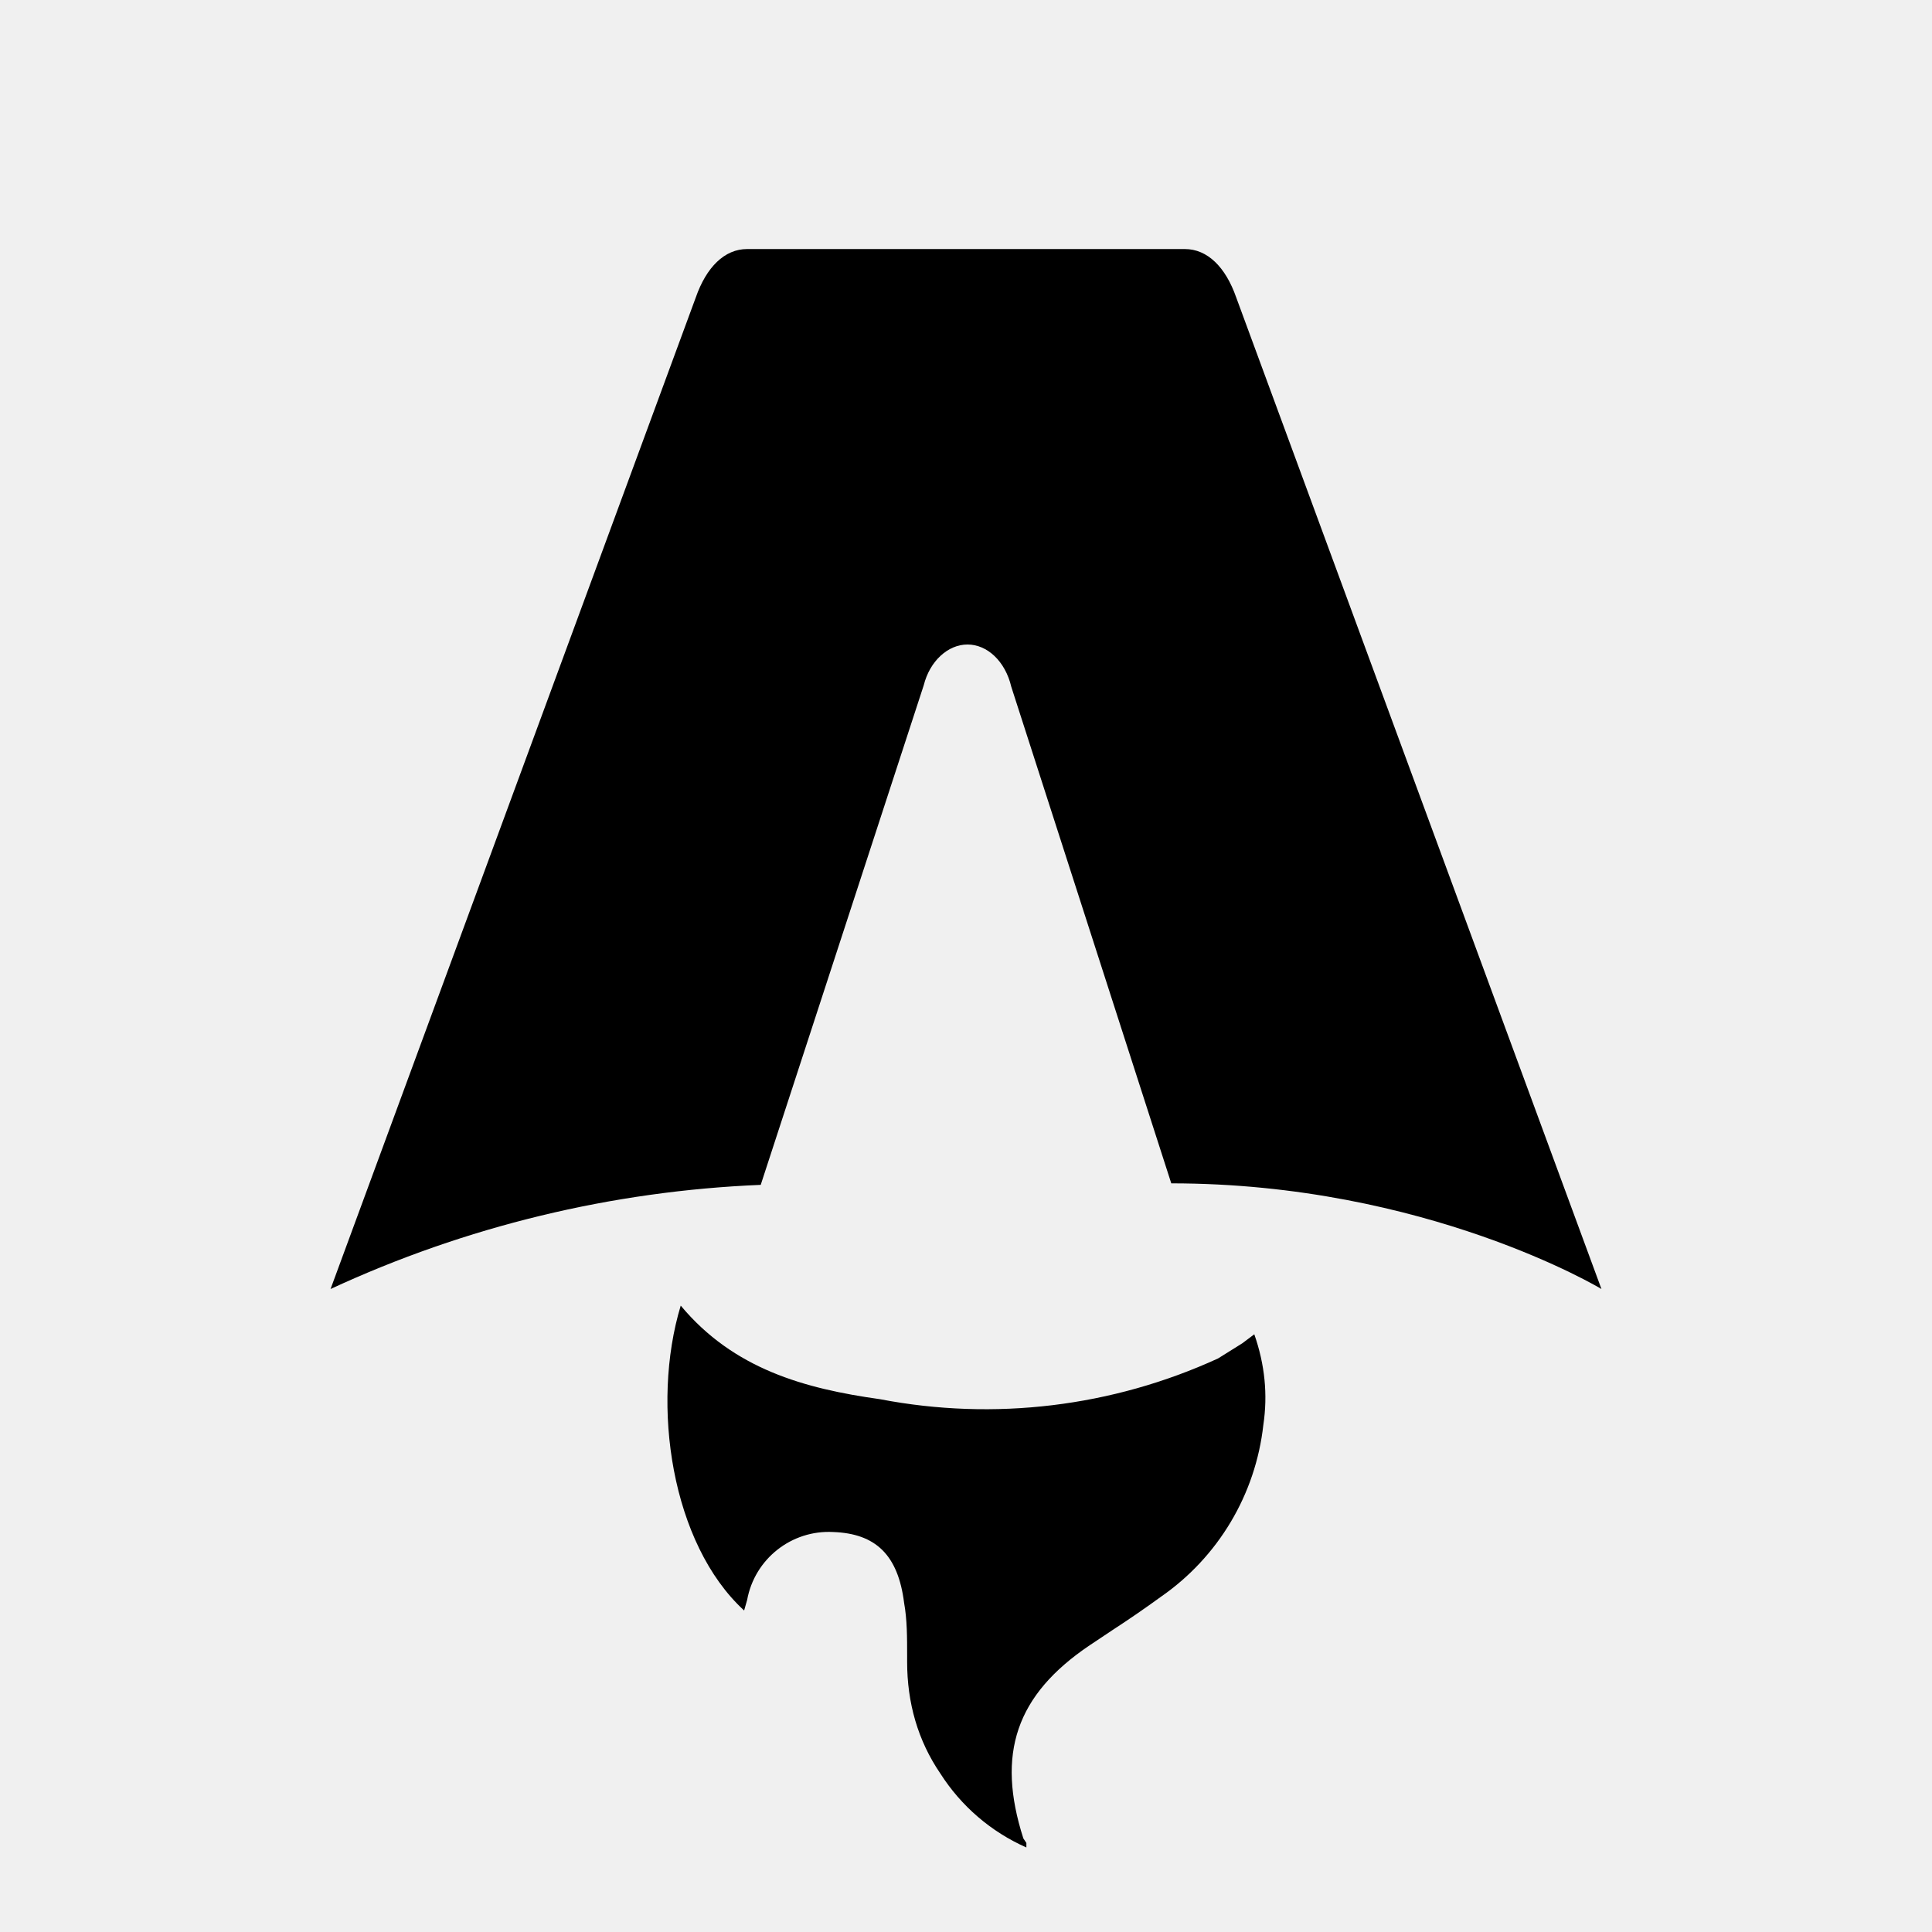
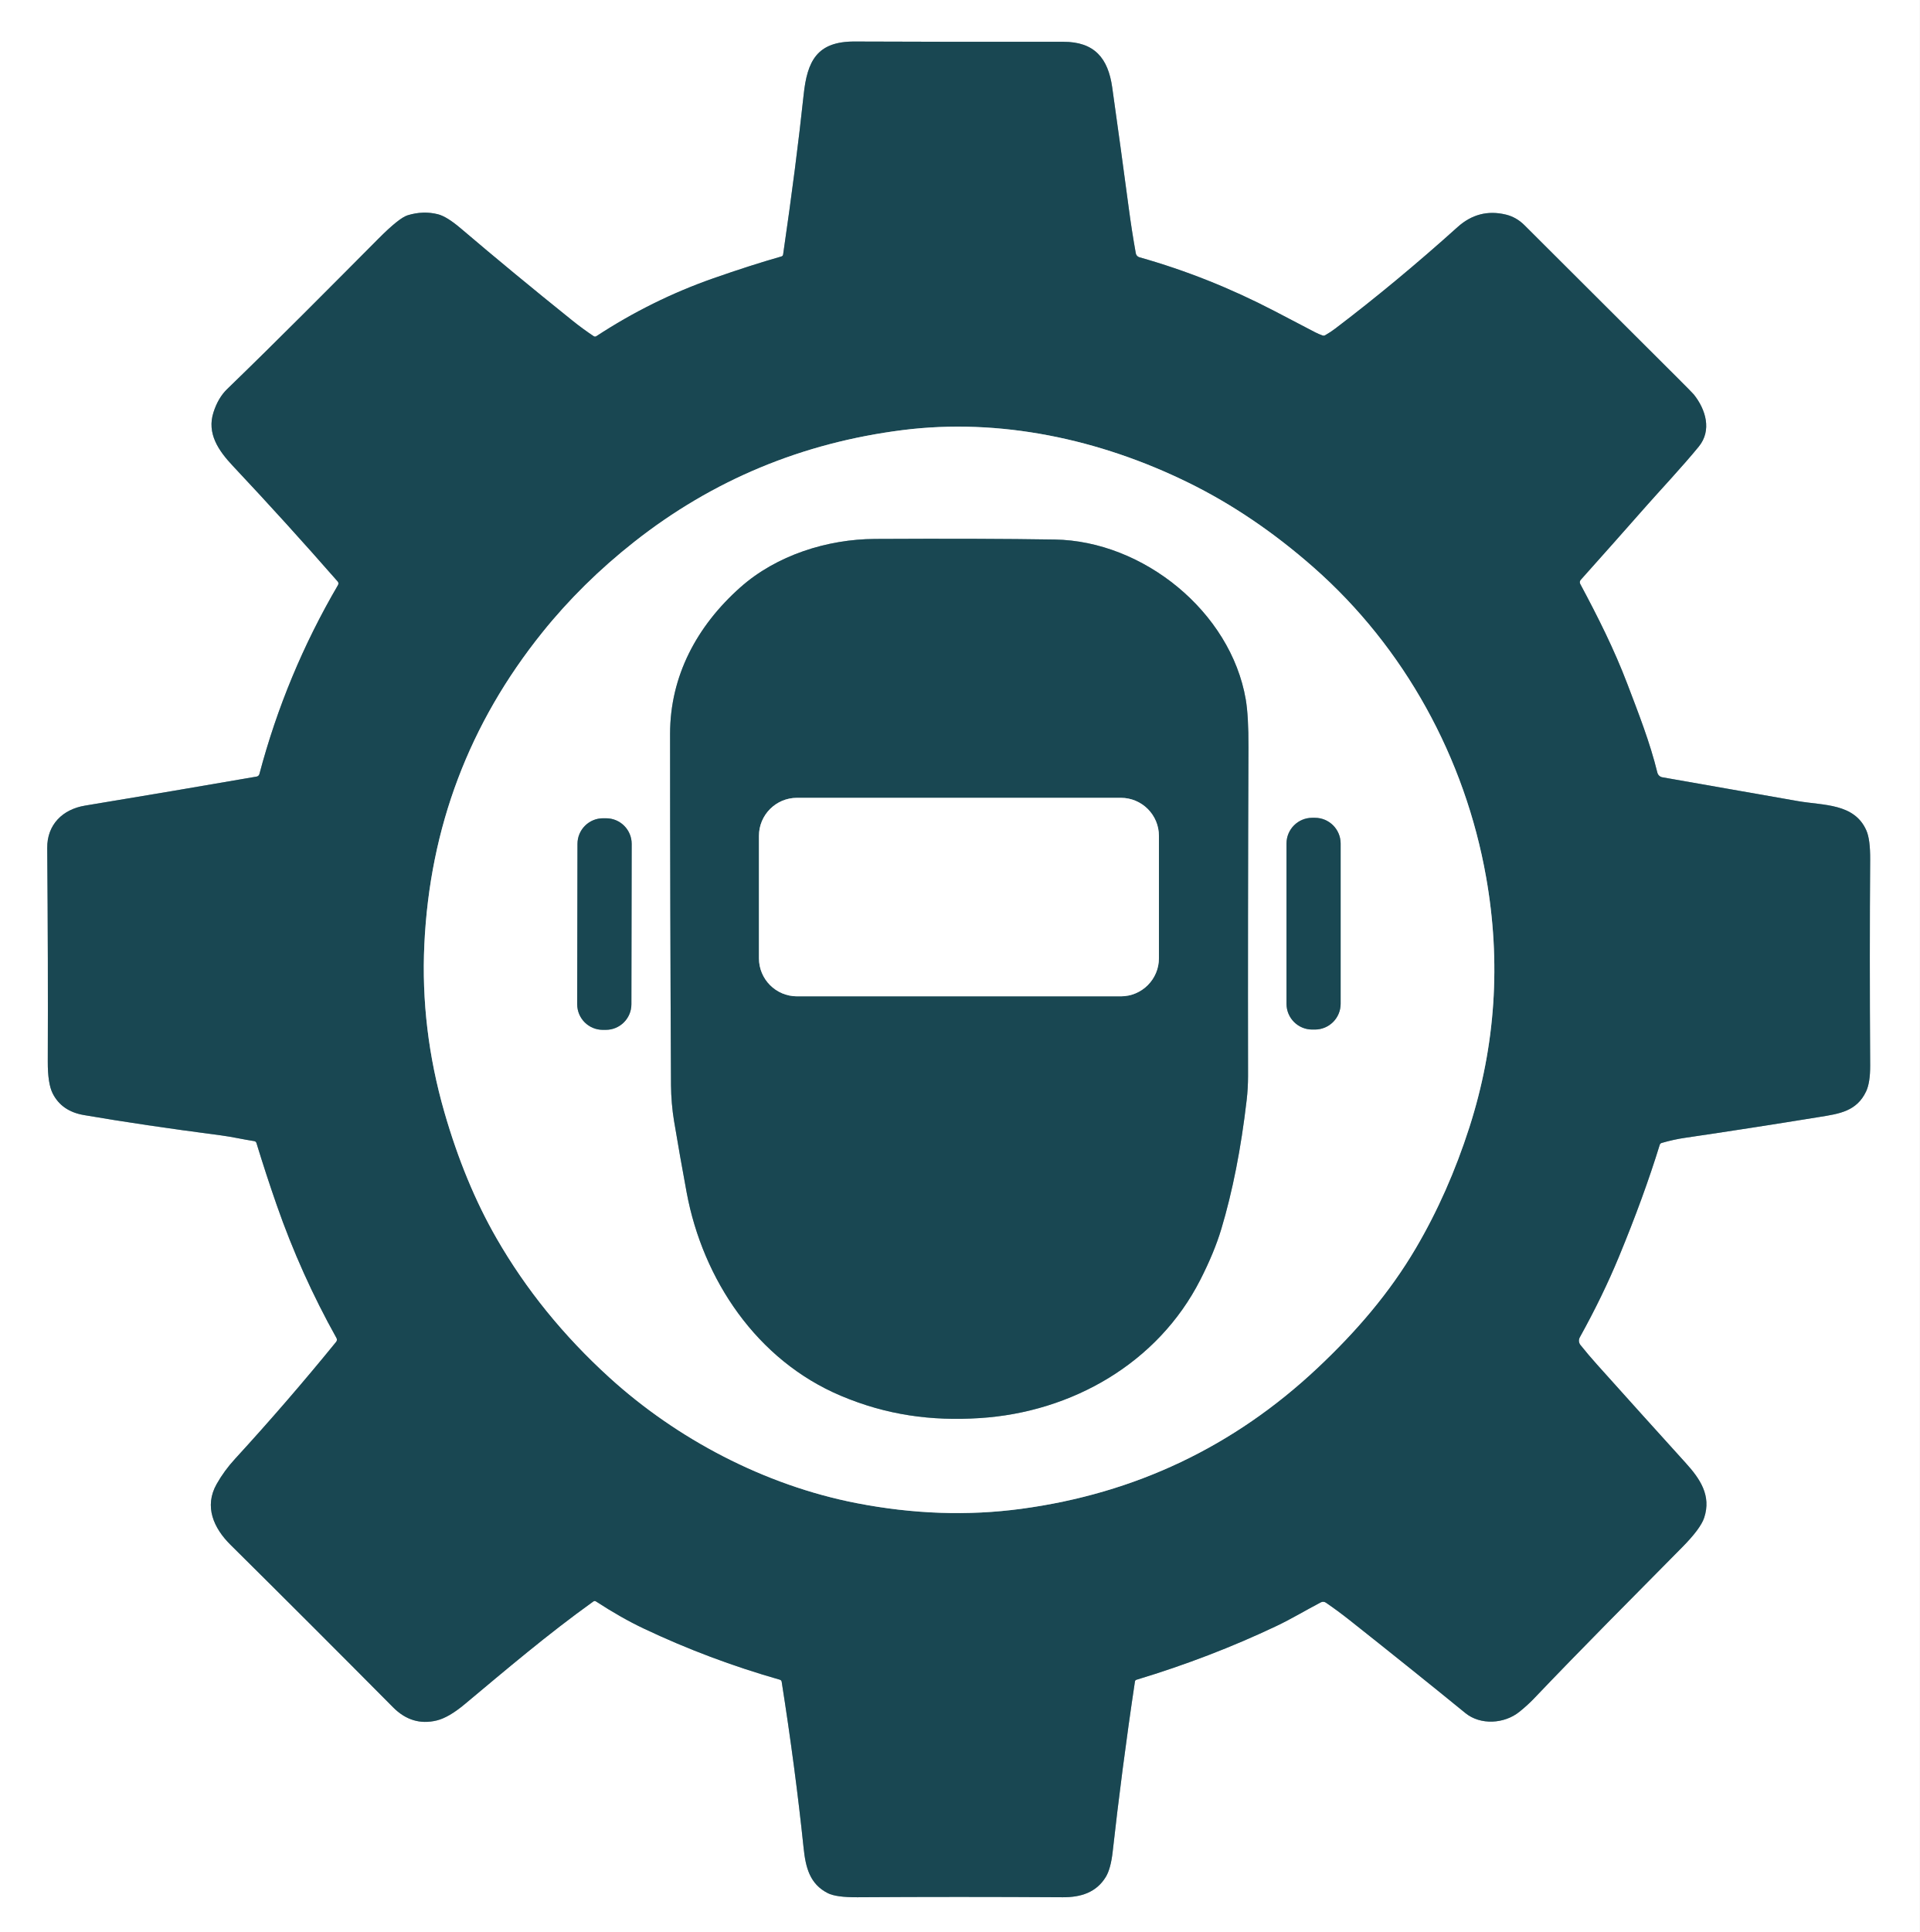
- <svg xmlns="http://www.w3.org/2000/svg" fill="none" viewBox="0 0 128 128">
-   <path d="M50.4 78.5a75.1 75.1 0 0 0-28.5 6.9l24.2-65.7c.7-2 1.9-3.2 3.4-3.2h29c1.5 0 2.7 1.2 3.4 3.2l24.2 65.7s-11.6-7-28.5-7L67 45.5c-.4-1.7-1.6-2.8-2.9-2.8-1.3 0-2.5 1.1-2.9 2.7L50.4 78.5Zm-1.1 28.2Zm-4.2-20.2c-2 6.6-.6 15.8 4.2 20.2a17.5 17.5 0 0 1 .2-.7 5.5 5.5 0 0 1 5.7-4.5c2.8.1 4.3 1.5 4.7 4.7.2 1.1.2 2.3.2 3.5v.4c0 2.7.7 5.2 2.2 7.4a13 13 0 0 0 5.7 4.9v-.3l-.2-.3c-1.8-5.6-.5-9.5 4.4-12.8l1.5-1a73 73 0 0 0 3.2-2.2 16 16 0 0 0 6.8-11.4c.3-2 .1-4-.6-6l-.8.6-1.6 1a37 37 0 0 1-22.4 2.7c-5-.7-9.7-2-13.2-6.2Z" />
-   <style>
-         path { fill: #000; }
-         @media (prefers-color-scheme: dark) {
-             path { fill: #FFF; }
-         }
-     </style>
+ <svg xmlns="http://www.w3.org/2000/svg" version="1.1" viewBox="0.00 0.00 646.00 650.00">
+   <g stroke-width="2.00" fill="none" stroke-linecap="butt">
+     <path stroke="#8ca3a9" vector-effect="non-scaling-stroke" d="   M 262.93 86.29   Q 252.57 89.24 239.97 93.66   Q 219.30 100.91 200.66 113.12   A 0.80 0.79 -44.2 0 1 199.79 113.11   Q 196.11 110.66 192.61 107.85   Q 172.70 91.86 154.98 76.78   Q 150.34 72.84 147.38 72.09   Q 142.44 70.83 137.20 72.42   Q 134.33 73.29 127.35 80.30   C 110.95 96.79 93.64 114.26 76.43 130.91   Q 73.42 133.82 71.85 138.68   C 69.54 145.80 73.48 151.56 78.32 156.71   Q 96.48 176.03 113.60 195.60   Q 114.12 196.19 113.72 196.87   Q 96.17 226.87 87.29 260.42   A 1.17 1.16 -87.6 0 1 86.37 261.27   Q 57.76 266.23 28.62 271.04   C 21.11 272.28 15.82 277.39 15.89 285.33   Q 16.21 324.05 16.08 357.17   Q 16.05 364.52 17.72 367.86   Q 20.73 373.85 28.18 375.14   Q 48.12 378.57 74.34 381.98   C 78.07 382.46 81.83 383.36 85.56 383.92   A 0.90 0.90 0.0 0 1 86.29 384.54   Q 89.58 395.30 93.15 405.52   Q 101.24 428.70 113.23 450.17   A 1.15 1.14 50.1 0 1 113.12 451.45   Q 96.74 471.58 79.05 490.87   Q 75.45 494.79 72.90 499.30   C 68.62 506.87 71.93 514.14 77.54 519.70   Q 104.63 546.54 132.29 574.42   Q 138.65 580.83 146.93 578.84   Q 150.96 577.87 156.32 573.41   C 170.40 561.66 184.29 549.82 199.64 538.82   Q 200.10 538.49 200.58 538.80   Q 209.05 544.32 216.61 547.90   Q 238.61 558.33 262.46 565.13   A 0.85 0.84 -86.6 0 1 263.04 565.79   Q 267.63 594.93 270.42 621.70   C 271.11 628.32 272.50 633.84 278.54 636.92   Q 281.33 638.35 288.54 638.31   Q 322.46 638.09 357.62 638.31   C 363.68 638.34 368.92 636.72 372.11 631.48   Q 373.80 628.70 374.44 622.89   C 376.33 605.85 378.95 585.45 381.92 565.73   Q 381.99 565.26 382.45 565.13   Q 407.21 557.66 429.55 547.05   C 434.69 544.61 439.47 541.70 444.48 539.09   A 1.65 1.62 -41.4 0 1 446.15 539.18   Q 450.18 541.93 454.26 545.16   Q 475.45 561.94 493.15 576.37   C 498.15 580.44 506.20 580.05 511.34 575.88   Q 514.08 573.67 516.20 571.45   C 532.46 554.40 549.15 537.68 566.08 520.55   Q 572.27 514.29 573.48 510.61   C 575.92 503.18 572.13 497.57 567.24 492.18   Q 552.25 475.64 537.40 459.07   Q 534.54 455.88 531.84 452.51   A 2.32 2.31 40.3 0 1 531.62 449.93   Q 539.29 436.10 544.76 422.88   Q 553.17 402.55 558.51 385.19   Q 558.66 384.68 559.18 384.53   Q 563.21 383.36 567.00 382.81   Q 589.05 379.57 612.40 375.77   C 618.87 374.72 624.81 373.92 627.98 367.17   Q 629.36 364.21 629.33 358.44   Q 629.10 320.48 629.33 289.22   Q 629.38 282.43 628.06 279.42   C 624.03 270.21 613.58 271.02 605.06 269.53   Q 583.37 265.73 559.40 261.51   A 2.11 2.11 0.0 0 1 557.72 259.94   C 555.20 249.64 551.38 240.01 547.61 230.08   C 543.16 218.40 537.72 207.58 531.77 196.47   A 1.20 1.20 0.0 0 1 531.93 195.09   Q 543.08 182.63 554.25 169.95   C 558.17 165.49 566.23 156.90 571.65 150.26   C 576.11 144.81 574.04 137.81 570.00 132.74   Q 569.57 132.20 564.55 127.19   Q 537.12 99.80 512.98 75.75   Q 510.27 73.05 506.72 72.19   Q 497.60 70.00 490.50 76.39   Q 469.77 95.03 449.35 110.53   Q 447.76 111.74 445.96 112.77   Q 445.51 113.03 445.03 112.86   Q 443.70 112.39 442.50 111.76   Q 435.52 108.10 428.86 104.64   Q 406.78 93.14 383.40 86.55   A 1.70 1.69 -87.2 0 1 382.21 85.23   Q 380.83 77.50 379.85 70.08   Q 377.18 50.01 374.27 29.39   C 372.89 19.59 368.31 14.05 357.82 14.06   Q 319.88 14.11 287.59 13.97   C 274.87 13.92 271.63 20.58 270.43 31.93   Q 267.96 55.18 263.53 85.60   Q 263.45 86.14 262.93 86.29" />
+     <path stroke="#8ca3a9" vector-effect="non-scaling-stroke" d="   M 399.91 162.39   C 369.97 147.69 336.39 140.56 303.75 144.70   Q 252.96 151.14 213.42 182.31   Q 195.89 196.12 182.51 212.77   Q 145.57 258.72 142.80 317.74   Q 141.46 346.14 149.55 374.21   Q 156.41 398.02 167.07 416.57   Q 181.90 442.38 205.08 463.46   C 227.74 484.08 257.23 499.67 288.19 505.70   Q 316.76 511.26 343.71 507.62   Q 401.19 499.87 443.31 460.29   C 456.26 448.13 467.55 435.06 476.44 419.94   Q 487.37 401.36 494.47 379.25   Q 507.70 338.01 500.08 295.05   C 493.00 255.08 472.69 217.86 442.01 190.88   Q 421.91 173.19 399.91 162.39" />
+     <path stroke="#8ca3a9" vector-effect="non-scaling-stroke" d="   M 282.93 469.58   C 298.36 476.11 313.44 478.14 329.70 477.10   C 360.58 475.14 389.59 458.69 403.90 430.61   Q 408.62 421.35 410.96 413.56   Q 416.69 394.46 419.51 370.14   Q 419.98 366.10 419.98 361.93   Q 419.89 308.63 420.12 251.42   Q 420.16 240.92 419.21 235.32   C 414.15 205.80 384.69 181.99 354.93 181.52   Q 330.55 181.13 294.43 181.32   C 278.38 181.40 261.29 186.80 249.13 197.61   C 234.45 210.65 225.49 227.51 225.49 246.87   Q 225.49 305.96 225.80 365.08   C 225.82 369.05 226.22 373.52 226.80 377.00   Q 228.78 388.88 231.07 401.22   C 236.52 430.46 254.64 457.63 282.93 469.58" />
+     <path stroke="#8ca3a9" vector-effect="non-scaling-stroke" d="   M 212.567 283.926   A 8.61 8.61 0.0 0 0 203.972 275.301   L 202.952 275.299   A 8.61 8.61 0.0 0 0 194.327 283.894   L 194.233 337.854   A 8.61 8.61 0.0 0 0 202.828 346.479   L 203.848 346.481   A 8.61 8.61 0.0 0 0 212.473 337.886   L 212.567 283.926" />
+     <path stroke="#8ca3a9" vector-effect="non-scaling-stroke" d="   M 451.14 283.80   A 8.66 8.66 0.0 0 0 442.48 275.14   L 441.58 275.14   A 8.66 8.66 0.0 0 0 432.92 283.80   L 432.92 337.72   A 8.66 8.66 0.0 0 0 441.58 346.38   L 442.48 346.38   A 8.66 8.66 0.0 0 0 451.14 337.72   L 451.14 283.80" />
+     <path stroke="#8ca3a9" vector-effect="non-scaling-stroke" d="   M 389.99 281.23   A 12.81 12.81 0.0 0 0 377.18 268.42   L 268.20 268.42   A 12.81 12.81 0.0 0 0 255.39 281.23   L 255.39 322.39   A 12.81 12.81 0.0 0 0 268.20 335.20   L 377.18 335.20   A 12.81 12.81 0.0 0 0 389.99 322.39   L 389.99 281.23" />
+   </g>
+   <path fill="#ffffff" d="   M 0.00 0.00   L 646.00 0.00   L 646.00 650.00   L 0.00 650.00   L 0.00 0.00   Z   M 262.93 86.29   Q 252.57 89.24 239.97 93.66   Q 219.30 100.91 200.66 113.12   A 0.80 0.79 -44.2 0 1 199.79 113.11   Q 196.11 110.66 192.61 107.85   Q 172.70 91.86 154.98 76.78   Q 150.34 72.84 147.38 72.09   Q 142.44 70.83 137.20 72.42   Q 134.33 73.29 127.35 80.30   C 110.95 96.79 93.64 114.26 76.43 130.91   Q 73.42 133.82 71.85 138.68   C 69.54 145.80 73.48 151.56 78.32 156.71   Q 96.48 176.03 113.60 195.60   Q 114.12 196.19 113.72 196.87   Q 96.17 226.87 87.29 260.42   A 1.17 1.16 -87.6 0 1 86.37 261.27   Q 57.76 266.23 28.62 271.04   C 21.11 272.28 15.82 277.39 15.89 285.33   Q 16.21 324.05 16.08 357.17   Q 16.05 364.52 17.72 367.86   Q 20.73 373.85 28.18 375.14   Q 48.12 378.57 74.34 381.98   C 78.07 382.46 81.83 383.36 85.56 383.92   A 0.90 0.90 0.0 0 1 86.29 384.54   Q 89.58 395.30 93.15 405.52   Q 101.24 428.70 113.23 450.17   A 1.15 1.14 50.1 0 1 113.12 451.45   Q 96.74 471.58 79.05 490.87   Q 75.45 494.79 72.90 499.30   C 68.62 506.87 71.93 514.14 77.54 519.70   Q 104.63 546.54 132.29 574.42   Q 138.65 580.83 146.93 578.84   Q 150.96 577.87 156.32 573.41   C 170.40 561.66 184.29 549.82 199.64 538.82   Q 200.10 538.49 200.58 538.80   Q 209.05 544.32 216.61 547.90   Q 238.61 558.33 262.46 565.13   A 0.85 0.84 -86.6 0 1 263.04 565.79   Q 267.63 594.93 270.42 621.70   C 271.11 628.32 272.50 633.84 278.54 636.92   Q 281.33 638.35 288.54 638.31   Q 322.46 638.09 357.62 638.31   C 363.68 638.34 368.92 636.72 372.11 631.48   Q 373.80 628.70 374.44 622.89   C 376.33 605.85 378.95 585.45 381.92 565.73   Q 381.99 565.26 382.45 565.13   Q 407.21 557.66 429.55 547.05   C 434.69 544.61 439.47 541.70 444.48 539.09   A 1.65 1.62 -41.4 0 1 446.15 539.18   Q 450.18 541.93 454.26 545.16   Q 475.45 561.94 493.15 576.37   C 498.15 580.44 506.20 580.05 511.34 575.88   Q 514.08 573.67 516.20 571.45   C 532.46 554.40 549.15 537.68 566.08 520.55   Q 572.27 514.29 573.48 510.61   C 575.92 503.18 572.13 497.57 567.24 492.18   Q 552.25 475.64 537.40 459.07   Q 534.54 455.88 531.84 452.51   A 2.32 2.31 40.3 0 1 531.62 449.93   Q 539.29 436.10 544.76 422.88   Q 553.17 402.55 558.51 385.19   Q 558.66 384.68 559.18 384.53   Q 563.21 383.36 567.00 382.81   Q 589.05 379.57 612.40 375.77   C 618.87 374.72 624.81 373.92 627.98 367.17   Q 629.36 364.21 629.33 358.44   Q 629.10 320.48 629.33 289.22   Q 629.38 282.43 628.06 279.42   C 624.03 270.21 613.58 271.02 605.06 269.53   Q 583.37 265.73 559.40 261.51   A 2.11 2.11 0.0 0 1 557.72 259.94   C 555.20 249.64 551.38 240.01 547.61 230.08   C 543.16 218.40 537.72 207.58 531.77 196.47   A 1.20 1.20 0.0 0 1 531.93 195.09   Q 543.08 182.63 554.25 169.95   C 558.17 165.49 566.23 156.90 571.65 150.26   C 576.11 144.81 574.04 137.81 570.00 132.74   Q 569.57 132.20 564.55 127.19   Q 537.12 99.80 512.98 75.75   Q 510.27 73.05 506.72 72.19   Q 497.60 70.00 490.50 76.39   Q 469.77 95.03 449.35 110.53   Q 447.76 111.74 445.96 112.77   Q 445.51 113.03 445.03 112.86   Q 443.70 112.39 442.50 111.76   Q 435.52 108.10 428.86 104.64   Q 406.78 93.14 383.40 86.55   A 1.70 1.69 -87.2 0 1 382.21 85.23   Q 380.83 77.50 379.85 70.08   Q 377.18 50.01 374.27 29.39   C 372.89 19.59 368.31 14.05 357.82 14.06   Q 319.88 14.11 287.59 13.97   C 274.87 13.92 271.63 20.58 270.43 31.93   Q 267.96 55.18 263.53 85.60   Q 263.45 86.14 262.93 86.29   Z" />
+   <path fill="#194752" d="   M 263.53 85.60   Q 267.96 55.18 270.43 31.93   C 271.63 20.58 274.87 13.92 287.59 13.97   Q 319.88 14.11 357.82 14.06   C 368.31 14.05 372.89 19.59 374.27 29.39   Q 377.18 50.01 379.85 70.08   Q 380.83 77.50 382.21 85.23   A 1.70 1.69 -87.2 0 0 383.40 86.55   Q 406.78 93.14 428.86 104.64   Q 435.52 108.10 442.50 111.76   Q 443.70 112.39 445.03 112.86   Q 445.51 113.03 445.96 112.77   Q 447.76 111.74 449.35 110.53   Q 469.77 95.03 490.50 76.39   Q 497.60 70.00 506.72 72.19   Q 510.27 73.05 512.98 75.75   Q 537.12 99.80 564.55 127.19   Q 569.57 132.20 570.00 132.74   C 574.04 137.81 576.11 144.81 571.65 150.26   C 566.23 156.90 558.17 165.49 554.25 169.95   Q 543.08 182.63 531.93 195.09   A 1.20 1.20 0.0 0 0 531.77 196.47   C 537.72 207.58 543.16 218.40 547.61 230.08   C 551.38 240.01 555.20 249.64 557.72 259.94   A 2.11 2.11 0.0 0 0 559.40 261.51   Q 583.37 265.73 605.06 269.53   C 613.58 271.02 624.03 270.21 628.06 279.42   Q 629.38 282.43 629.33 289.22   Q 629.10 320.48 629.33 358.44   Q 629.36 364.21 627.98 367.17   C 624.81 373.92 618.87 374.72 612.40 375.77   Q 589.05 379.57 567.00 382.81   Q 563.21 383.36 559.18 384.53   Q 558.66 384.68 558.51 385.19   Q 553.17 402.55 544.76 422.88   Q 539.29 436.10 531.62 449.93   A 2.32 2.31 40.3 0 0 531.84 452.51   Q 534.54 455.88 537.40 459.07   Q 552.25 475.64 567.24 492.18   C 572.13 497.57 575.92 503.18 573.48 510.61   Q 572.27 514.29 566.08 520.55   C 549.15 537.68 532.46 554.40 516.20 571.45   Q 514.08 573.67 511.34 575.88   C 506.20 580.05 498.15 580.44 493.15 576.37   Q 475.45 561.94 454.26 545.16   Q 450.18 541.93 446.15 539.18   A 1.65 1.62 -41.4 0 0 444.48 539.09   C 439.47 541.70 434.69 544.61 429.55 547.05   Q 407.21 557.66 382.45 565.13   Q 381.99 565.26 381.92 565.73   C 378.95 585.45 376.33 605.85 374.44 622.89   Q 373.80 628.70 372.11 631.48   C 368.92 636.72 363.68 638.34 357.62 638.31   Q 322.46 638.09 288.54 638.31   Q 281.33 638.35 278.54 636.92   C 272.50 633.84 271.11 628.32 270.42 621.70   Q 267.63 594.93 263.04 565.79   A 0.85 0.84 -86.6 0 0 262.46 565.13   Q 238.61 558.33 216.61 547.90   Q 209.05 544.32 200.58 538.80   Q 200.10 538.49 199.64 538.82   C 184.29 549.82 170.40 561.66 156.32 573.41   Q 150.96 577.87 146.93 578.84   Q 138.65 580.83 132.29 574.42   Q 104.63 546.54 77.54 519.70   C 71.93 514.14 68.62 506.87 72.90 499.30   Q 75.45 494.79 79.05 490.87   Q 96.74 471.58 113.12 451.45   A 1.15 1.14 50.1 0 0 113.23 450.17   Q 101.24 428.70 93.15 405.52   Q 89.58 395.30 86.29 384.54   A 0.90 0.90 0.0 0 0 85.56 383.92   C 81.83 383.36 78.07 382.46 74.34 381.98   Q 48.12 378.57 28.18 375.14   Q 20.73 373.85 17.72 367.86   Q 16.05 364.52 16.08 357.17   Q 16.21 324.05 15.89 285.33   C 15.82 277.39 21.11 272.28 28.62 271.04   Q 57.76 266.23 86.37 261.27   A 1.17 1.16 -87.6 0 0 87.29 260.42   Q 96.17 226.87 113.72 196.87   Q 114.12 196.19 113.60 195.60   Q 96.48 176.03 78.32 156.71   C 73.48 151.56 69.54 145.80 71.85 138.68   Q 73.42 133.82 76.43 130.91   C 93.64 114.26 110.95 96.79 127.35 80.30   Q 134.33 73.29 137.20 72.42   Q 142.44 70.83 147.38 72.09   Q 150.34 72.84 154.98 76.78   Q 172.70 91.86 192.61 107.85   Q 196.11 110.66 199.79 113.11   A 0.80 0.79 -44.2 0 0 200.66 113.12   Q 219.30 100.91 239.97 93.66   Q 252.57 89.24 262.93 86.29   Q 263.45 86.14 263.53 85.60   Z   M 399.91 162.39   C 369.97 147.69 336.39 140.56 303.75 144.70   Q 252.96 151.14 213.42 182.31   Q 195.89 196.12 182.51 212.77   Q 145.57 258.72 142.80 317.74   Q 141.46 346.14 149.55 374.21   Q 156.41 398.02 167.07 416.57   Q 181.90 442.38 205.08 463.46   C 227.74 484.08 257.23 499.67 288.19 505.70   Q 316.76 511.26 343.71 507.62   Q 401.19 499.87 443.31 460.29   C 456.26 448.13 467.55 435.06 476.44 419.94   Q 487.37 401.36 494.47 379.25   Q 507.70 338.01 500.08 295.05   C 493.00 255.08 472.69 217.86 442.01 190.88   Q 421.91 173.19 399.91 162.39   Z" />
+   <path fill="#ffffff" d="   M 399.91 162.39   Q 421.91 173.19 442.01 190.88   C 472.69 217.86 493.00 255.08 500.08 295.05   Q 507.70 338.01 494.47 379.25   Q 487.37 401.36 476.44 419.94   C 467.55 435.06 456.26 448.13 443.31 460.29   Q 401.19 499.87 343.71 507.62   Q 316.76 511.26 288.19 505.70   C 257.23 499.67 227.74 484.08 205.08 463.46   Q 181.90 442.38 167.07 416.57   Q 156.41 398.02 149.55 374.21   Q 141.46 346.14 142.80 317.74   Q 145.57 258.72 182.51 212.77   Q 195.89 196.12 213.42 182.31   Q 252.96 151.14 303.75 144.70   C 336.39 140.56 369.97 147.69 399.91 162.39   Z   M 282.93 469.58   C 298.36 476.11 313.44 478.14 329.70 477.10   C 360.58 475.14 389.59 458.69 403.90 430.61   Q 408.62 421.35 410.96 413.56   Q 416.69 394.46 419.51 370.14   Q 419.98 366.10 419.98 361.93   Q 419.89 308.63 420.12 251.42   Q 420.16 240.92 419.21 235.32   C 414.15 205.80 384.69 181.99 354.93 181.52   Q 330.55 181.13 294.43 181.32   C 278.38 181.40 261.29 186.80 249.13 197.61   C 234.45 210.65 225.49 227.51 225.49 246.87   Q 225.49 305.96 225.80 365.08   C 225.82 369.05 226.22 373.52 226.80 377.00   Q 228.78 388.88 231.07 401.22   C 236.52 430.46 254.64 457.63 282.93 469.58   Z   M 212.567 283.926   A 8.61 8.61 0.0 0 0 203.972 275.301   L 202.952 275.299   A 8.61 8.61 0.0 0 0 194.327 283.894   L 194.233 337.854   A 8.61 8.61 0.0 0 0 202.828 346.479   L 203.848 346.481   A 8.61 8.61 0.0 0 0 212.473 337.886   L 212.567 283.926   Z   M 451.14 283.80   A 8.66 8.66 0.0 0 0 442.48 275.14   L 441.58 275.14   A 8.66 8.66 0.0 0 0 432.92 283.80   L 432.92 337.72   A 8.66 8.66 0.0 0 0 441.58 346.38   L 442.48 346.38   A 8.66 8.66 0.0 0 0 451.14 337.72   L 451.14 283.80   Z" />
+   <path fill="#194752" d="   M 282.93 469.58   C 254.64 457.63 236.52 430.46 231.07 401.22   Q 228.78 388.88 226.80 377.00   C 226.22 373.52 225.82 369.05 225.80 365.08   Q 225.49 305.96 225.49 246.87   C 225.49 227.51 234.45 210.65 249.13 197.61   C 261.29 186.80 278.38 181.40 294.43 181.32   Q 330.55 181.13 354.93 181.52   C 384.69 181.99 414.15 205.80 419.21 235.32   Q 420.16 240.92 420.12 251.42   Q 419.89 308.63 419.98 361.93   Q 419.98 366.10 419.51 370.14   Q 416.69 394.46 410.96 413.56   Q 408.62 421.35 403.90 430.61   C 389.59 458.69 360.58 475.14 329.70 477.10   C 313.44 478.14 298.36 476.11 282.93 469.58   Z   M 389.99 281.23   A 12.81 12.81 0.0 0 0 377.18 268.42   L 268.20 268.42   A 12.81 12.81 0.0 0 0 255.39 281.23   L 255.39 322.39   A 12.81 12.81 0.0 0 0 268.20 335.20   L 377.18 335.20   A 12.81 12.81 0.0 0 0 389.99 322.39   L 389.99 281.23   Z" />
+   <rect fill="#ffffff" x="255.39" y="268.42" width="134.60" height="66.78" rx="12.81" />
+   <rect fill="#194752" x="-9.12" y="-35.59" transform="translate(203.40,310.89) rotate(0.1)" width="18.24" height="71.18" rx="8.61" />
+   <rect fill="#194752" x="432.92" y="275.14" width="18.22" height="71.24" rx="8.66" />
</svg>
